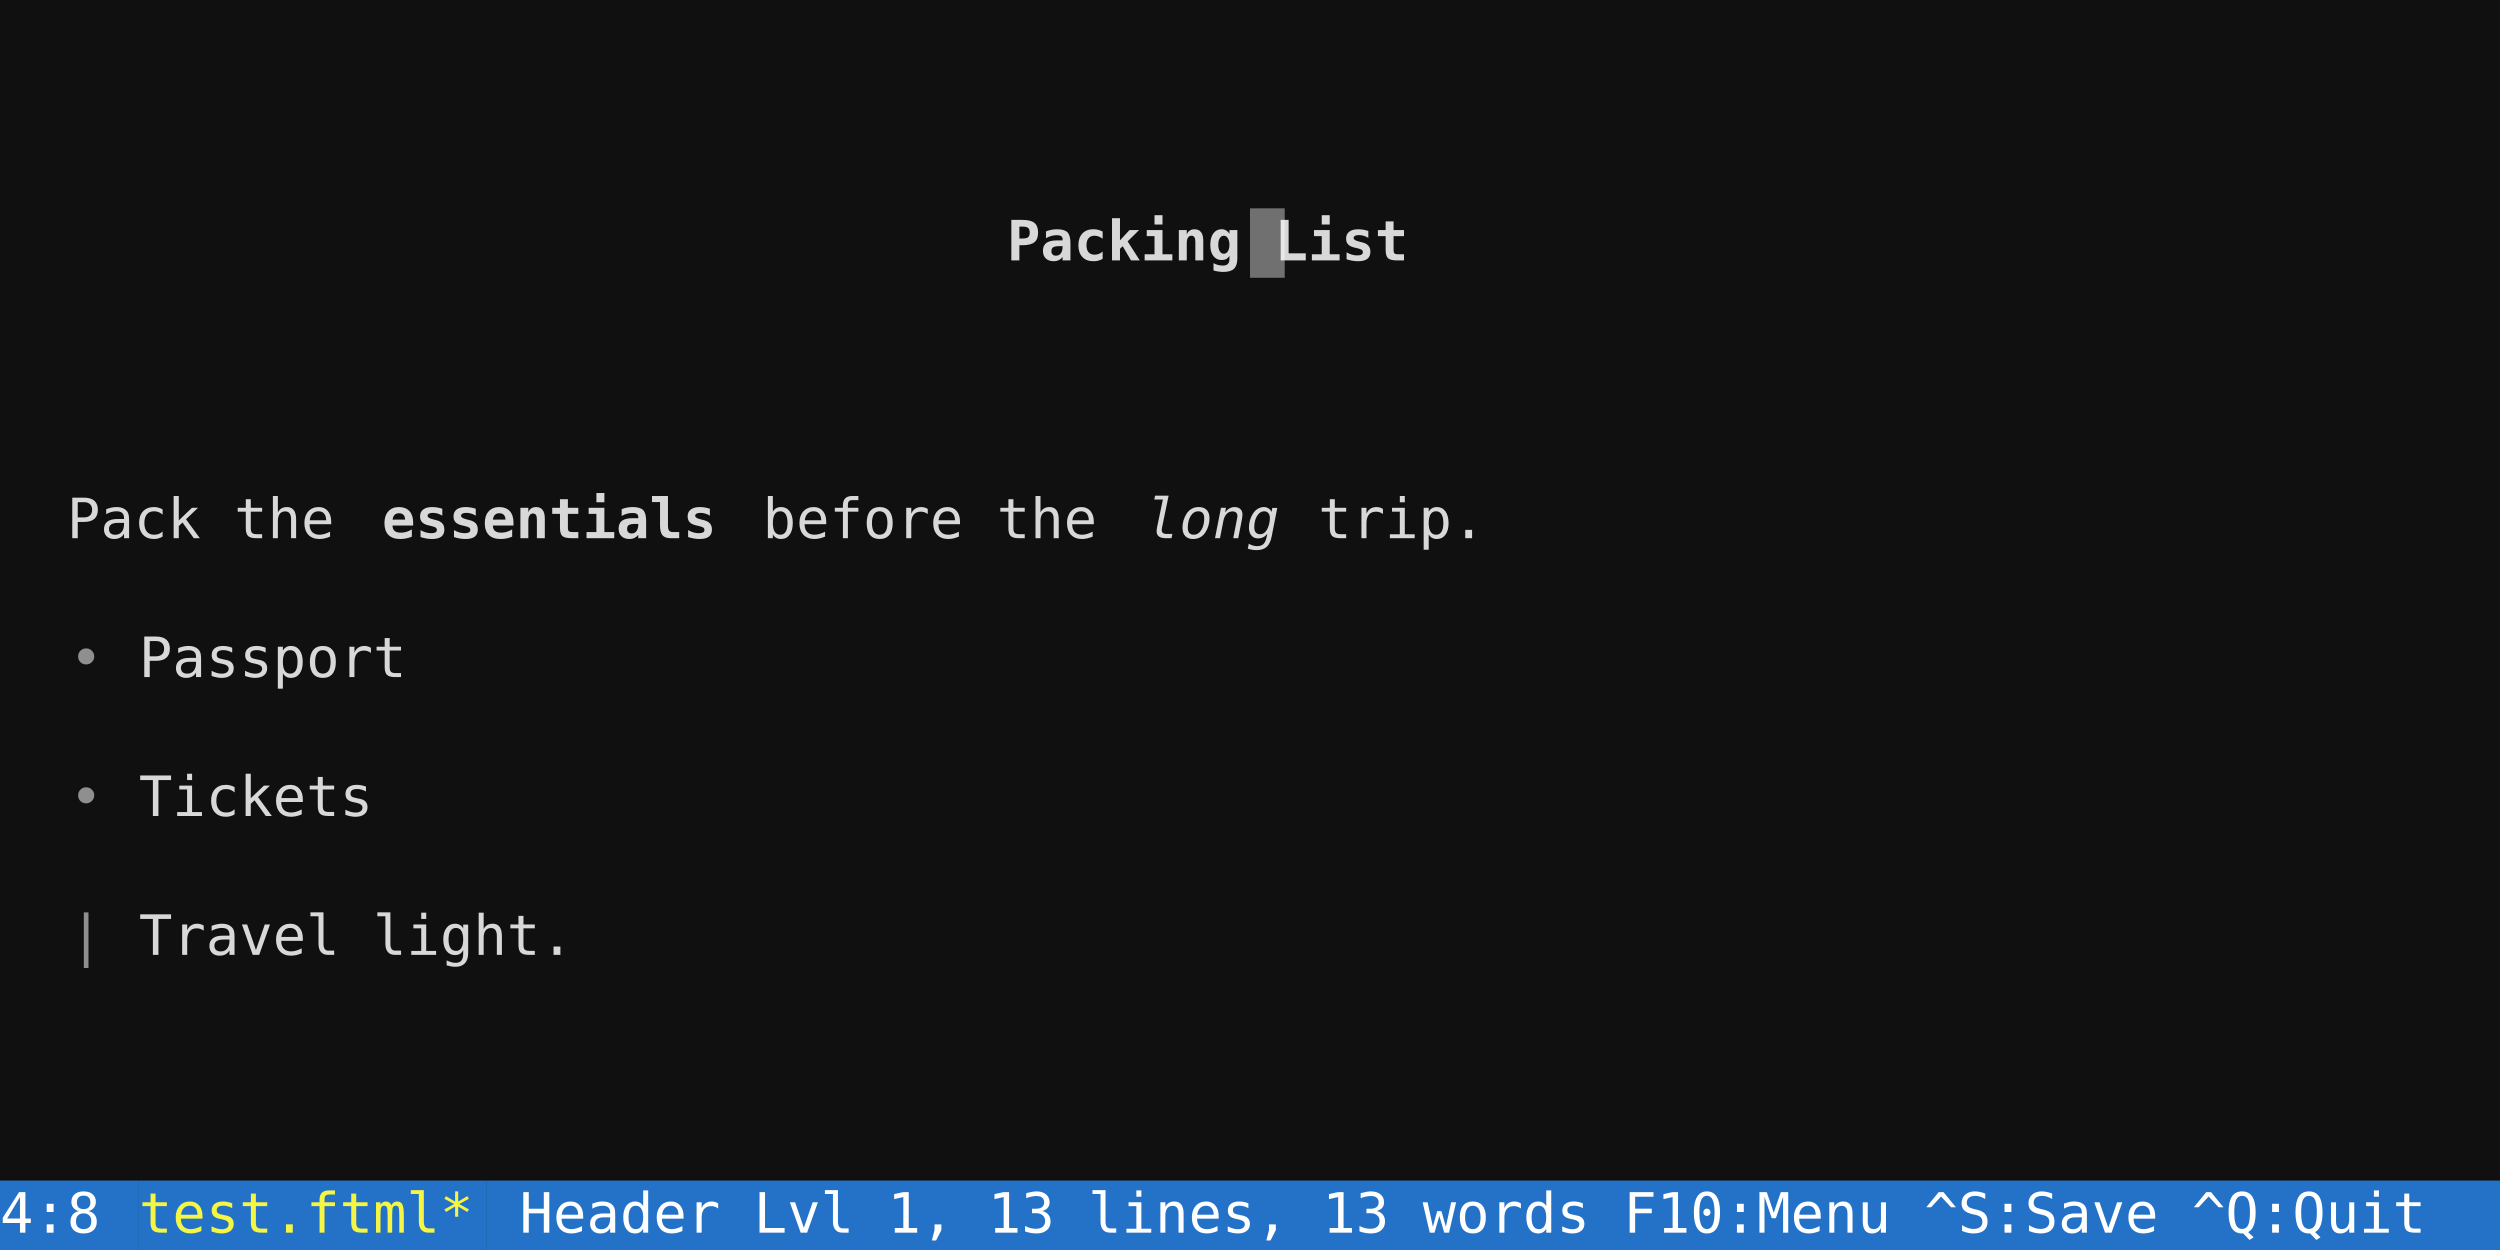
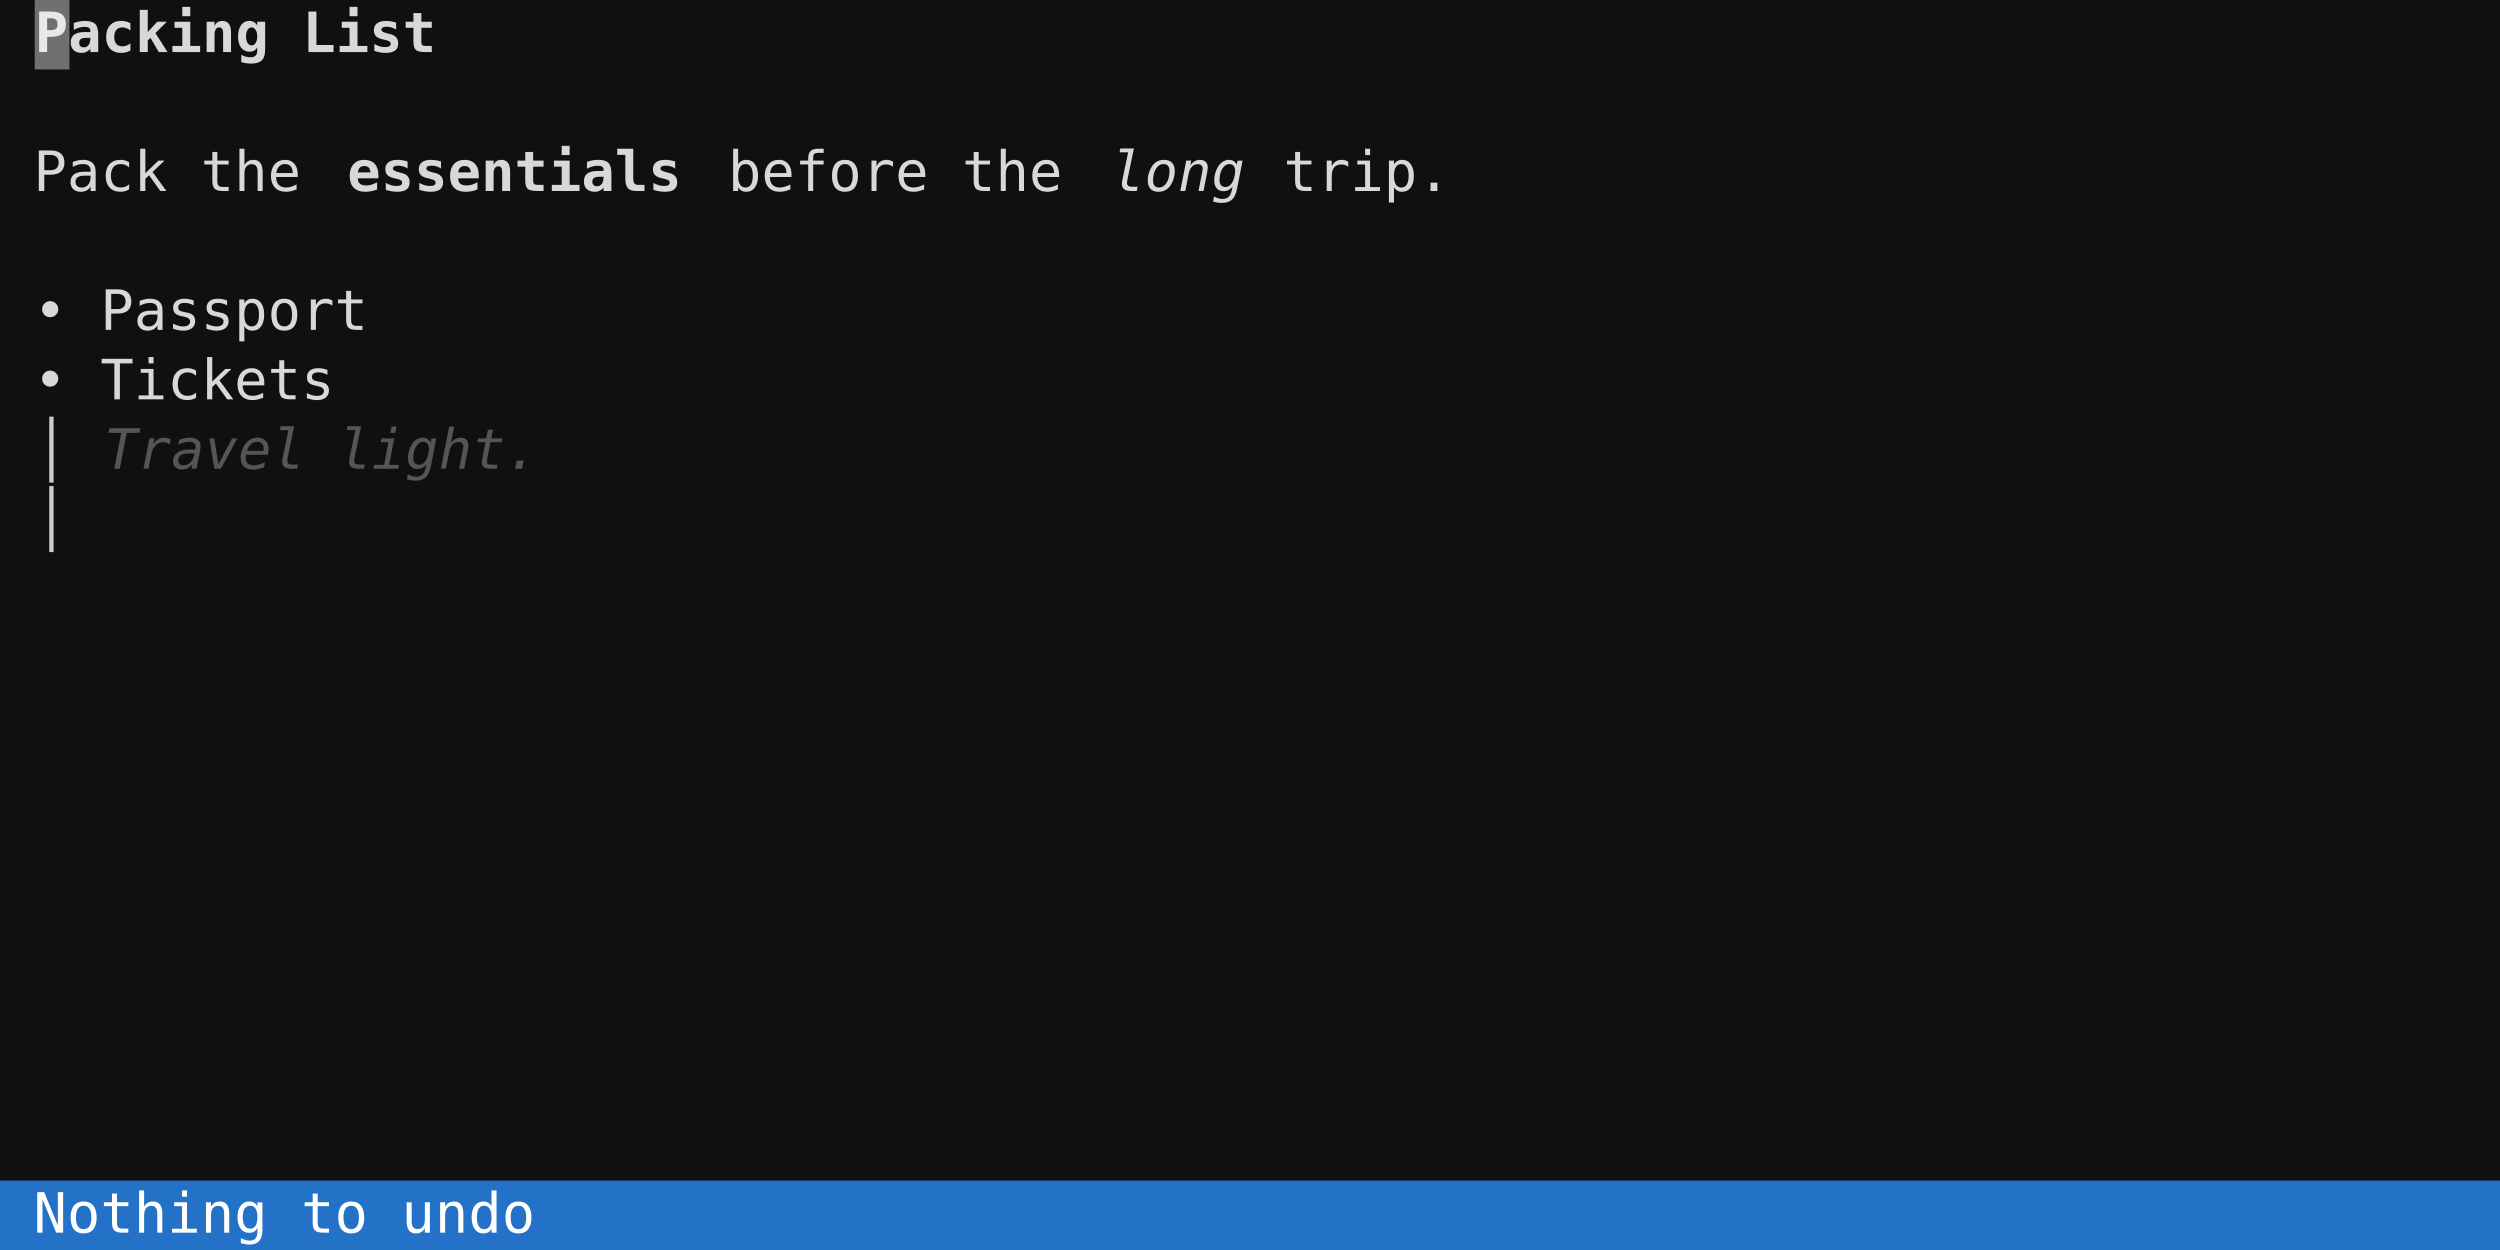
<svg xmlns="http://www.w3.org/2000/svg" width="720" height="360" viewBox="0 0 720 360" font-family="'DejaVu Sans Mono', Menlo, Consolas, monospace" font-size="16px">
  <rect width="100%" height="100%" fill="#101010" />
-   <text x="290" y="75" fill="#d8d8d8" textLength="120" lengthAdjust="spacingAndGlyphs" xml:space="preserve" font-weight="bold">Packing List</text>
-   <text x="0" y="155" fill="#d8d8d8" textLength="110" lengthAdjust="spacingAndGlyphs" xml:space="preserve">  Pack the </text>
-   <text x="110" y="155" fill="#d8d8d8" textLength="100" lengthAdjust="spacingAndGlyphs" xml:space="preserve" font-weight="bold">essentials</text>
-   <text x="210" y="155" fill="#d8d8d8" textLength="120" lengthAdjust="spacingAndGlyphs" xml:space="preserve"> before the </text>
-   <text x="330" y="155" fill="#d8d8d8" textLength="40" lengthAdjust="spacingAndGlyphs" xml:space="preserve" font-style="italic">long</text>
-   <text x="370" y="155" fill="#d8d8d8" textLength="350" lengthAdjust="spacingAndGlyphs" xml:space="preserve"> trip.                             </text>
-   <text x="20" y="195" fill="#e5e5e5" textLength="20" lengthAdjust="spacingAndGlyphs" xml:space="preserve" opacity="0.6">• </text>
-   <text x="40" y="195" fill="#d8d8d8" textLength="680" lengthAdjust="spacingAndGlyphs" xml:space="preserve">Passport                                                            </text>
-   <text x="20" y="235" fill="#e5e5e5" textLength="20" lengthAdjust="spacingAndGlyphs" xml:space="preserve" opacity="0.6">• </text>
-   <text x="40" y="235" fill="#d8d8d8" textLength="680" lengthAdjust="spacingAndGlyphs" xml:space="preserve">Tickets                                                             </text>
-   <text x="20" y="275" fill="#e5e5e5" textLength="20" lengthAdjust="spacingAndGlyphs" xml:space="preserve" opacity="0.6">| </text>
-   <text x="40" y="275" fill="#d8d8d8" textLength="680" lengthAdjust="spacingAndGlyphs" xml:space="preserve">Travel light.                                                       </text>
-   <rect x="0" y="340" width="40" height="20" fill="#2472c8" />
-   <text x="0" y="355" fill="#ffffff" textLength="40" lengthAdjust="spacingAndGlyphs" xml:space="preserve">4:8 </text>
-   <rect x="40" y="340" width="100" height="20" fill="#2472c8" />
-   <text x="40" y="355" fill="#f5f543" textLength="100" lengthAdjust="spacingAndGlyphs" xml:space="preserve">test.ftml*</text>
-   <rect x="140" y="340" width="580" height="20" fill="#2472c8" />
-   <text x="140" y="355" fill="#ffffff" textLength="580" lengthAdjust="spacingAndGlyphs" xml:space="preserve"> Header Lvl 1, 13 lines, 13 words F10:Menu ^S:Save ^Q:Quit</text>
-   <rect x="360" y="60" width="10" height="20" fill="#ffffff" fill-opacity="0.4" />
+   <text x="10" y="15" fill="#d8d8d8" textLength="120" lengthAdjust="spacingAndGlyphs" xml:space="preserve" font-weight="bold">Packing List</text>
+   <text x="0" y="55" fill="#d8d8d8" textLength="100" lengthAdjust="spacingAndGlyphs" xml:space="preserve"> Pack the </text>
+   <text x="100" y="55" fill="#d8d8d8" textLength="100" lengthAdjust="spacingAndGlyphs" xml:space="preserve" font-weight="bold">essentials</text>
+   <text x="200" y="55" fill="#d8d8d8" textLength="120" lengthAdjust="spacingAndGlyphs" xml:space="preserve"> before the </text>
+   <text x="320" y="55" fill="#d8d8d8" textLength="40" lengthAdjust="spacingAndGlyphs" xml:space="preserve" font-style="italic">long</text>
+   <text x="360" y="55" fill="#d8d8d8" textLength="360" lengthAdjust="spacingAndGlyphs" xml:space="preserve"> trip.                              </text>
+   <text x="0" y="95" fill="#d8d8d8" textLength="720" lengthAdjust="spacingAndGlyphs" xml:space="preserve"> • Passport                                                             </text>
+   <text x="0" y="115" fill="#d8d8d8" textLength="720" lengthAdjust="spacingAndGlyphs" xml:space="preserve"> • Tickets                                                              </text>
+   <text x="10" y="135" fill="#cccccc" textLength="10" lengthAdjust="spacingAndGlyphs" xml:space="preserve">│</text>
+   <text x="30" y="135" fill="#555555" textLength="130" lengthAdjust="spacingAndGlyphs" xml:space="preserve" font-style="italic">Travel light.</text>
+   <text x="10" y="155" fill="#cccccc" textLength="10" lengthAdjust="spacingAndGlyphs" xml:space="preserve">│</text>
+   <rect x="0" y="340" width="720" height="20" fill="#2472c8" />
+   <text x="0" y="355" fill="#ffffff" textLength="720" lengthAdjust="spacingAndGlyphs" xml:space="preserve"> Nothing to undo                                                        </text>
+   <rect x="10" y="0" width="10" height="20" fill="#ffffff" fill-opacity="0.4" />
</svg>
